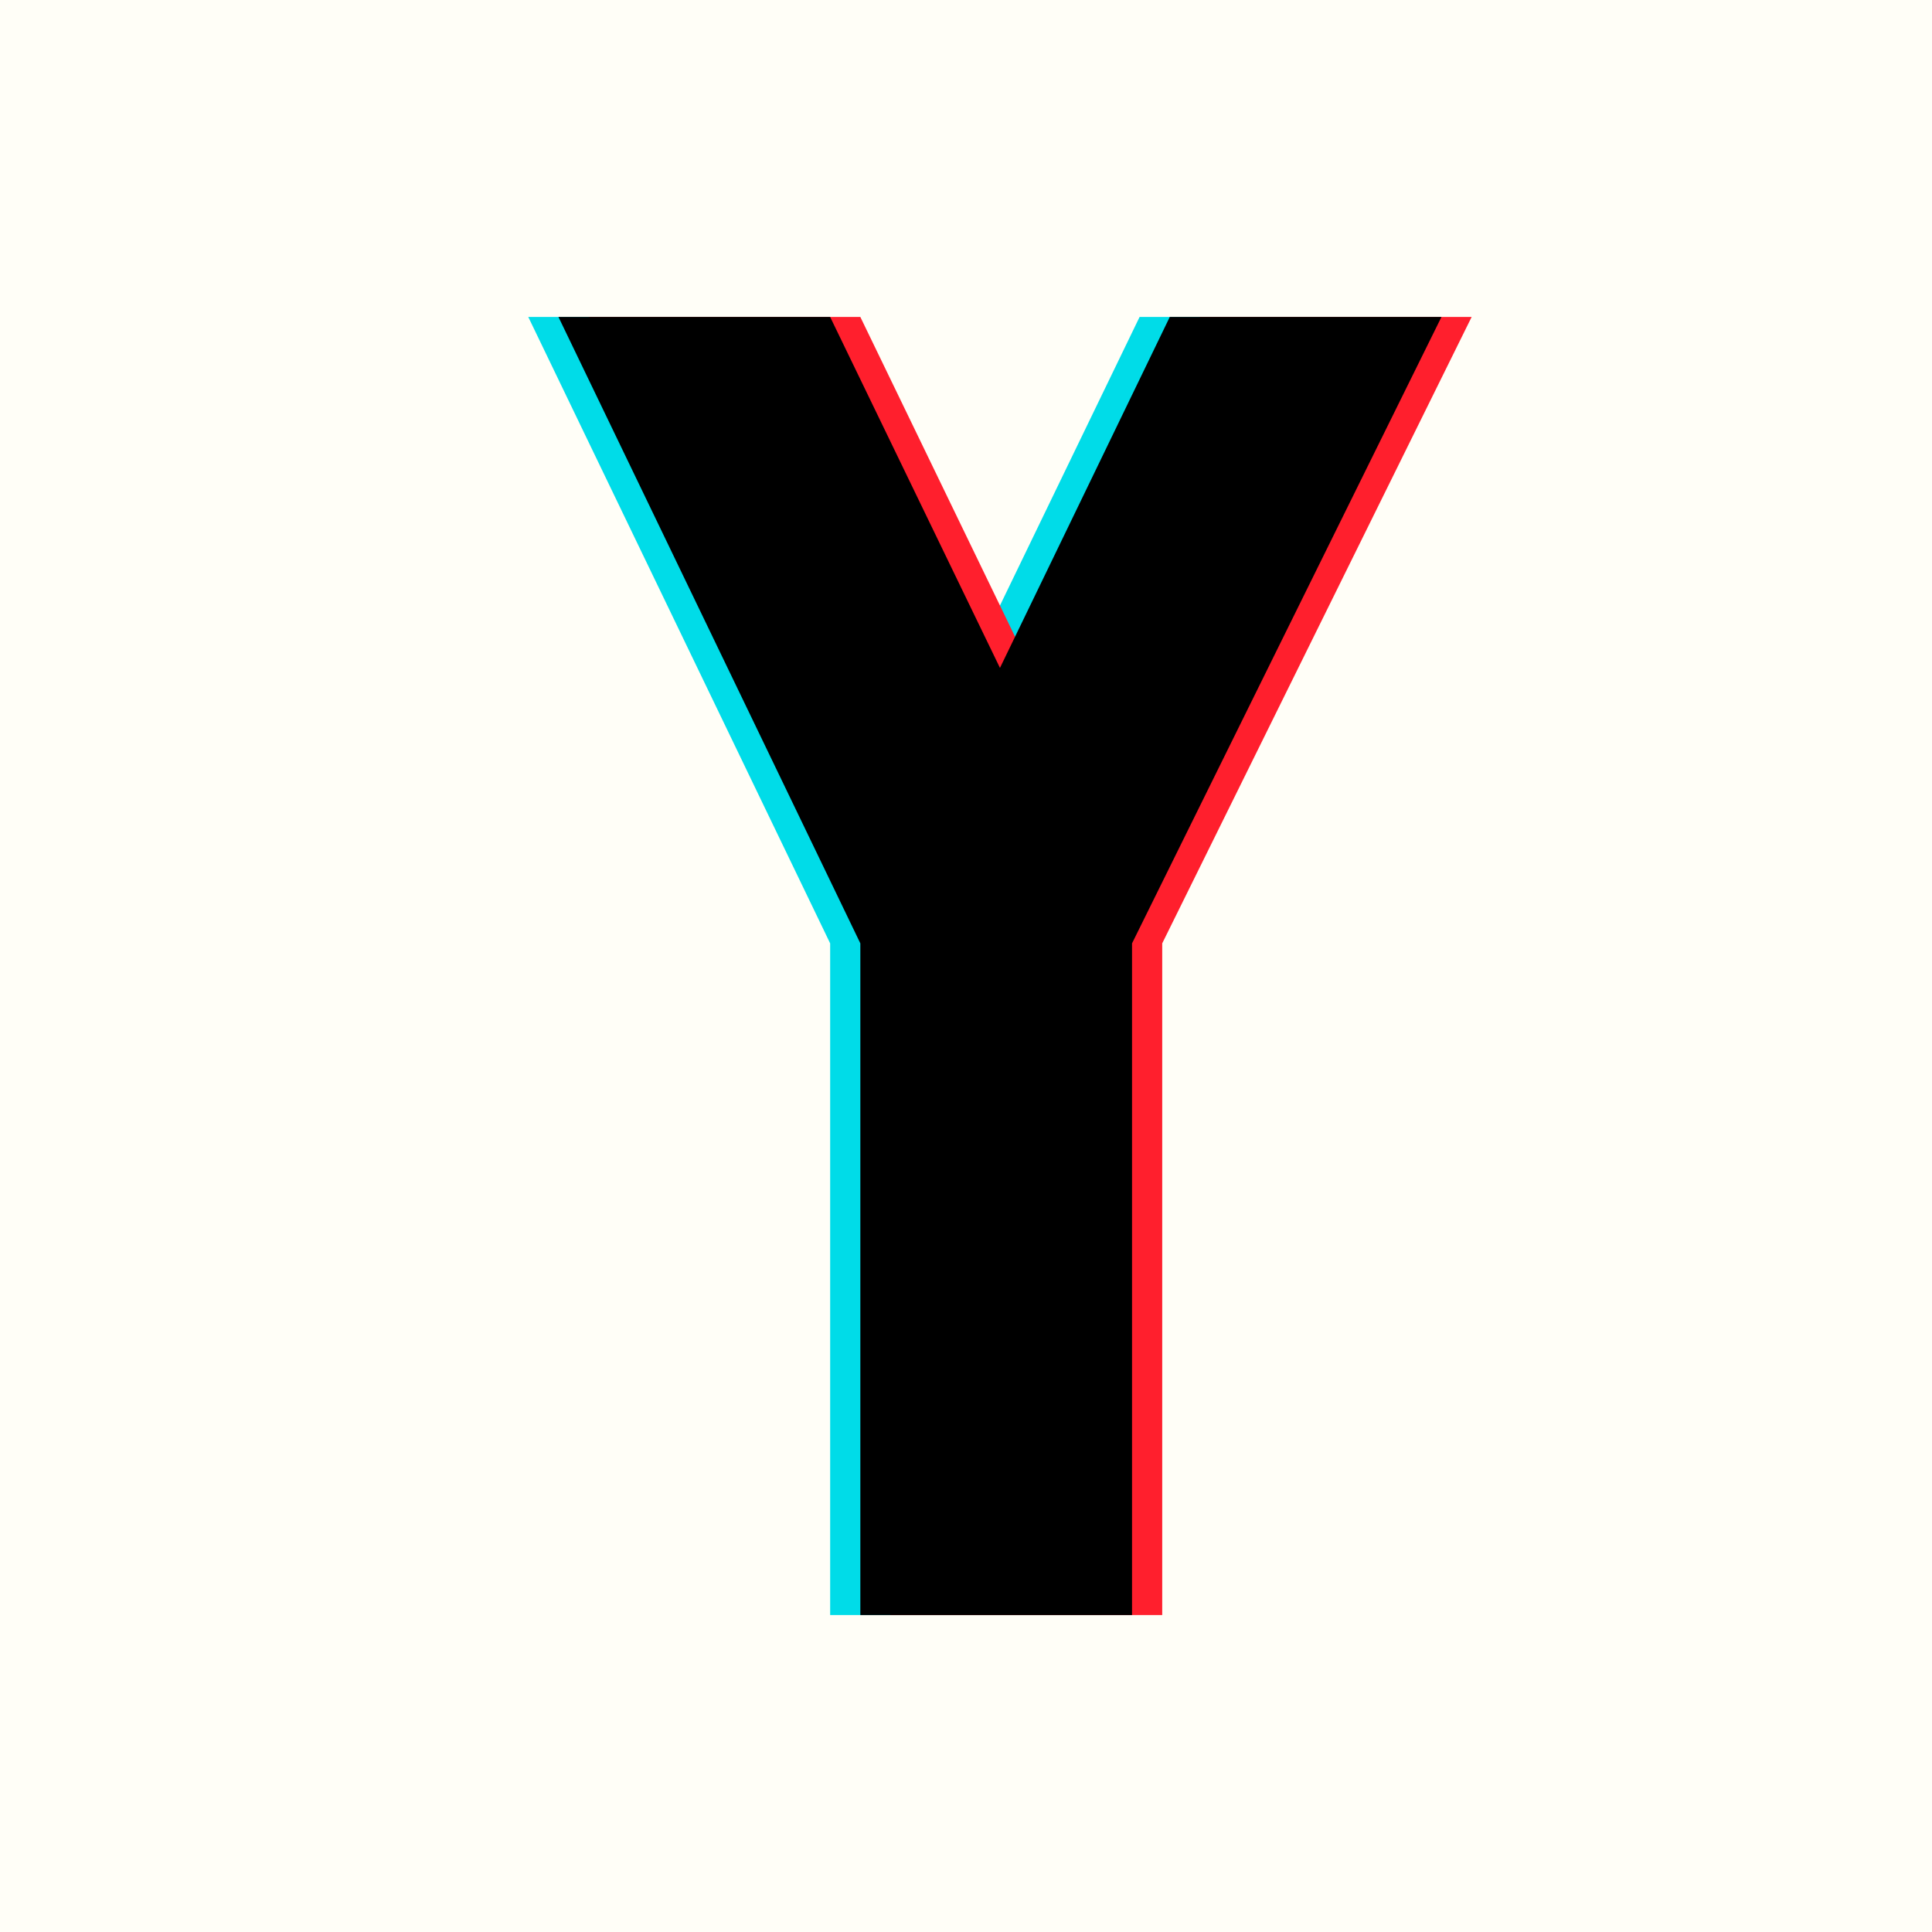
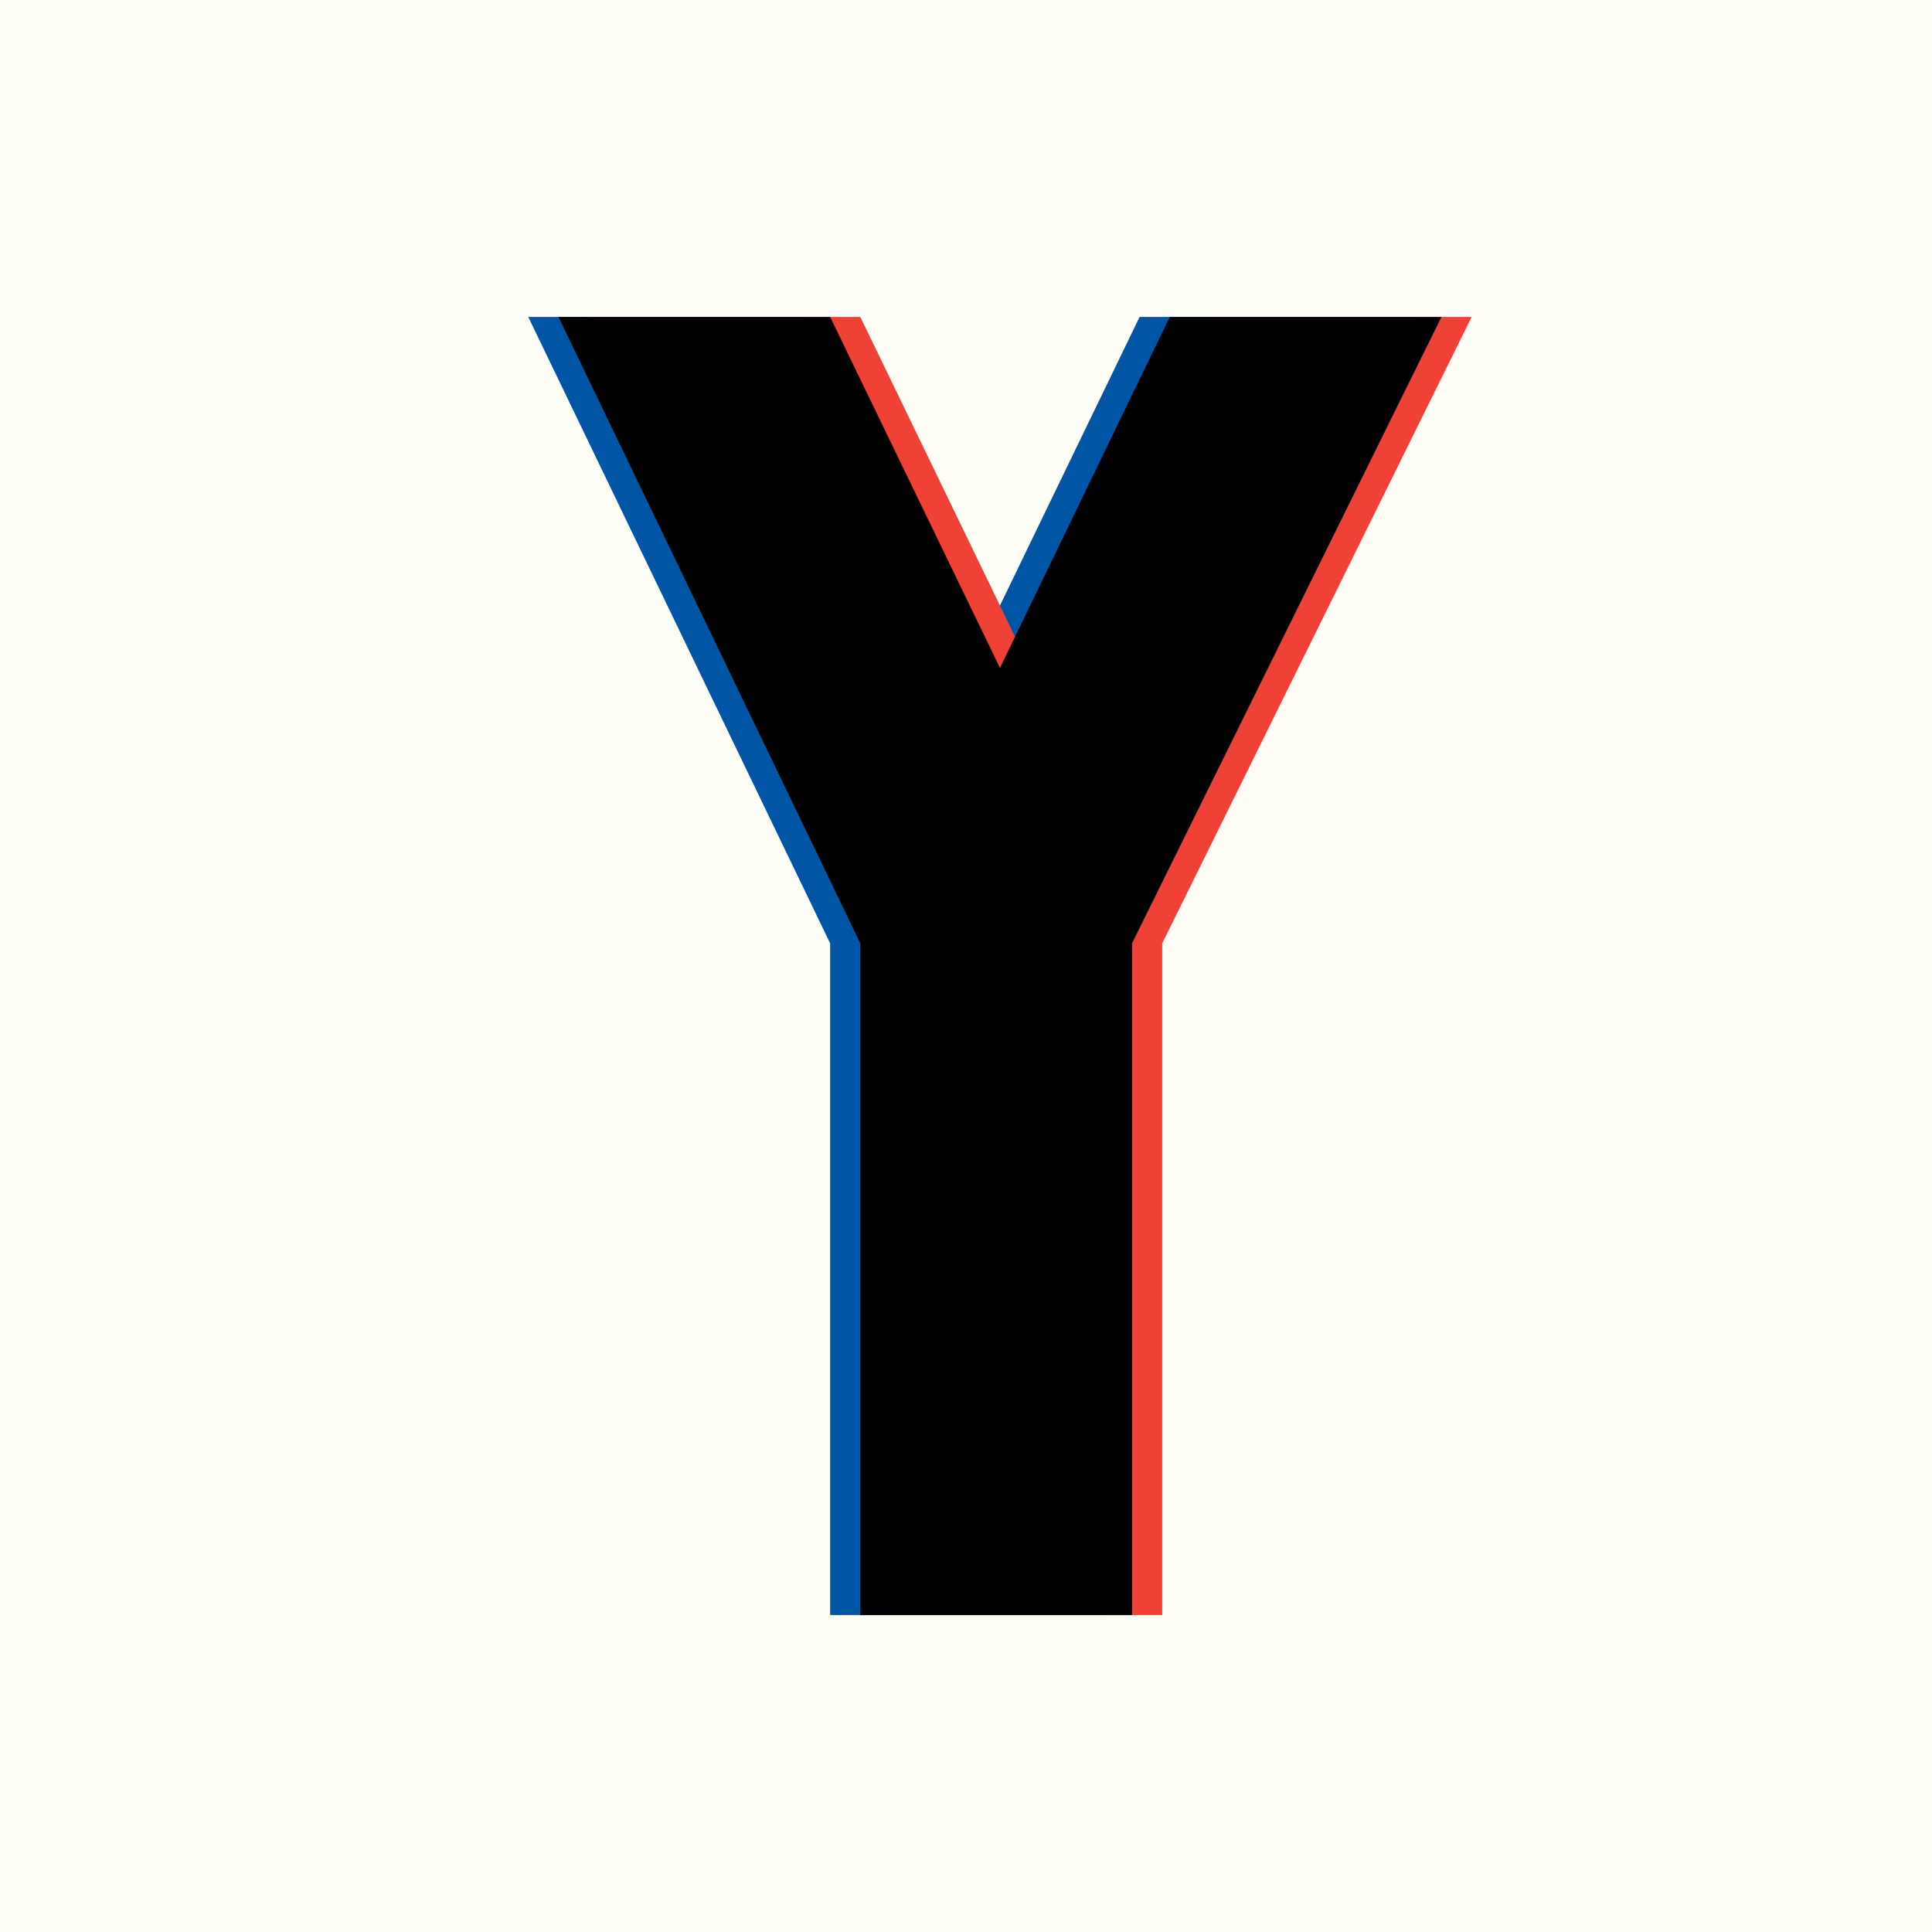
<svg xmlns="http://www.w3.org/2000/svg" viewBox="0 0 512 512">
  <rect width="512" height="512" fill="#fffef7" />
-   <path d="M140 84h72l45 93 45-93h72L292 250v178h-72V250L140 84z" fill="#00dce8" />
-   <path d="M156 84h72l45 93 45-93h72L308 250v178h-72V250L156 84z" fill="#ff1f2d" />
+   <path d="M140 84h72l45 93 45-93h72L292 250v178h-72V250L140 84z" fill="#0055a4" />
+   <path d="M156 84h72l45 93 45-93h72L308 250v178h-72V250L156 84z" fill="#ef4135" />
  <path d="M148 84h72l45 93 45-93h72L300 250v178h-72V250L148 84z" fill="#000" />
</svg>
